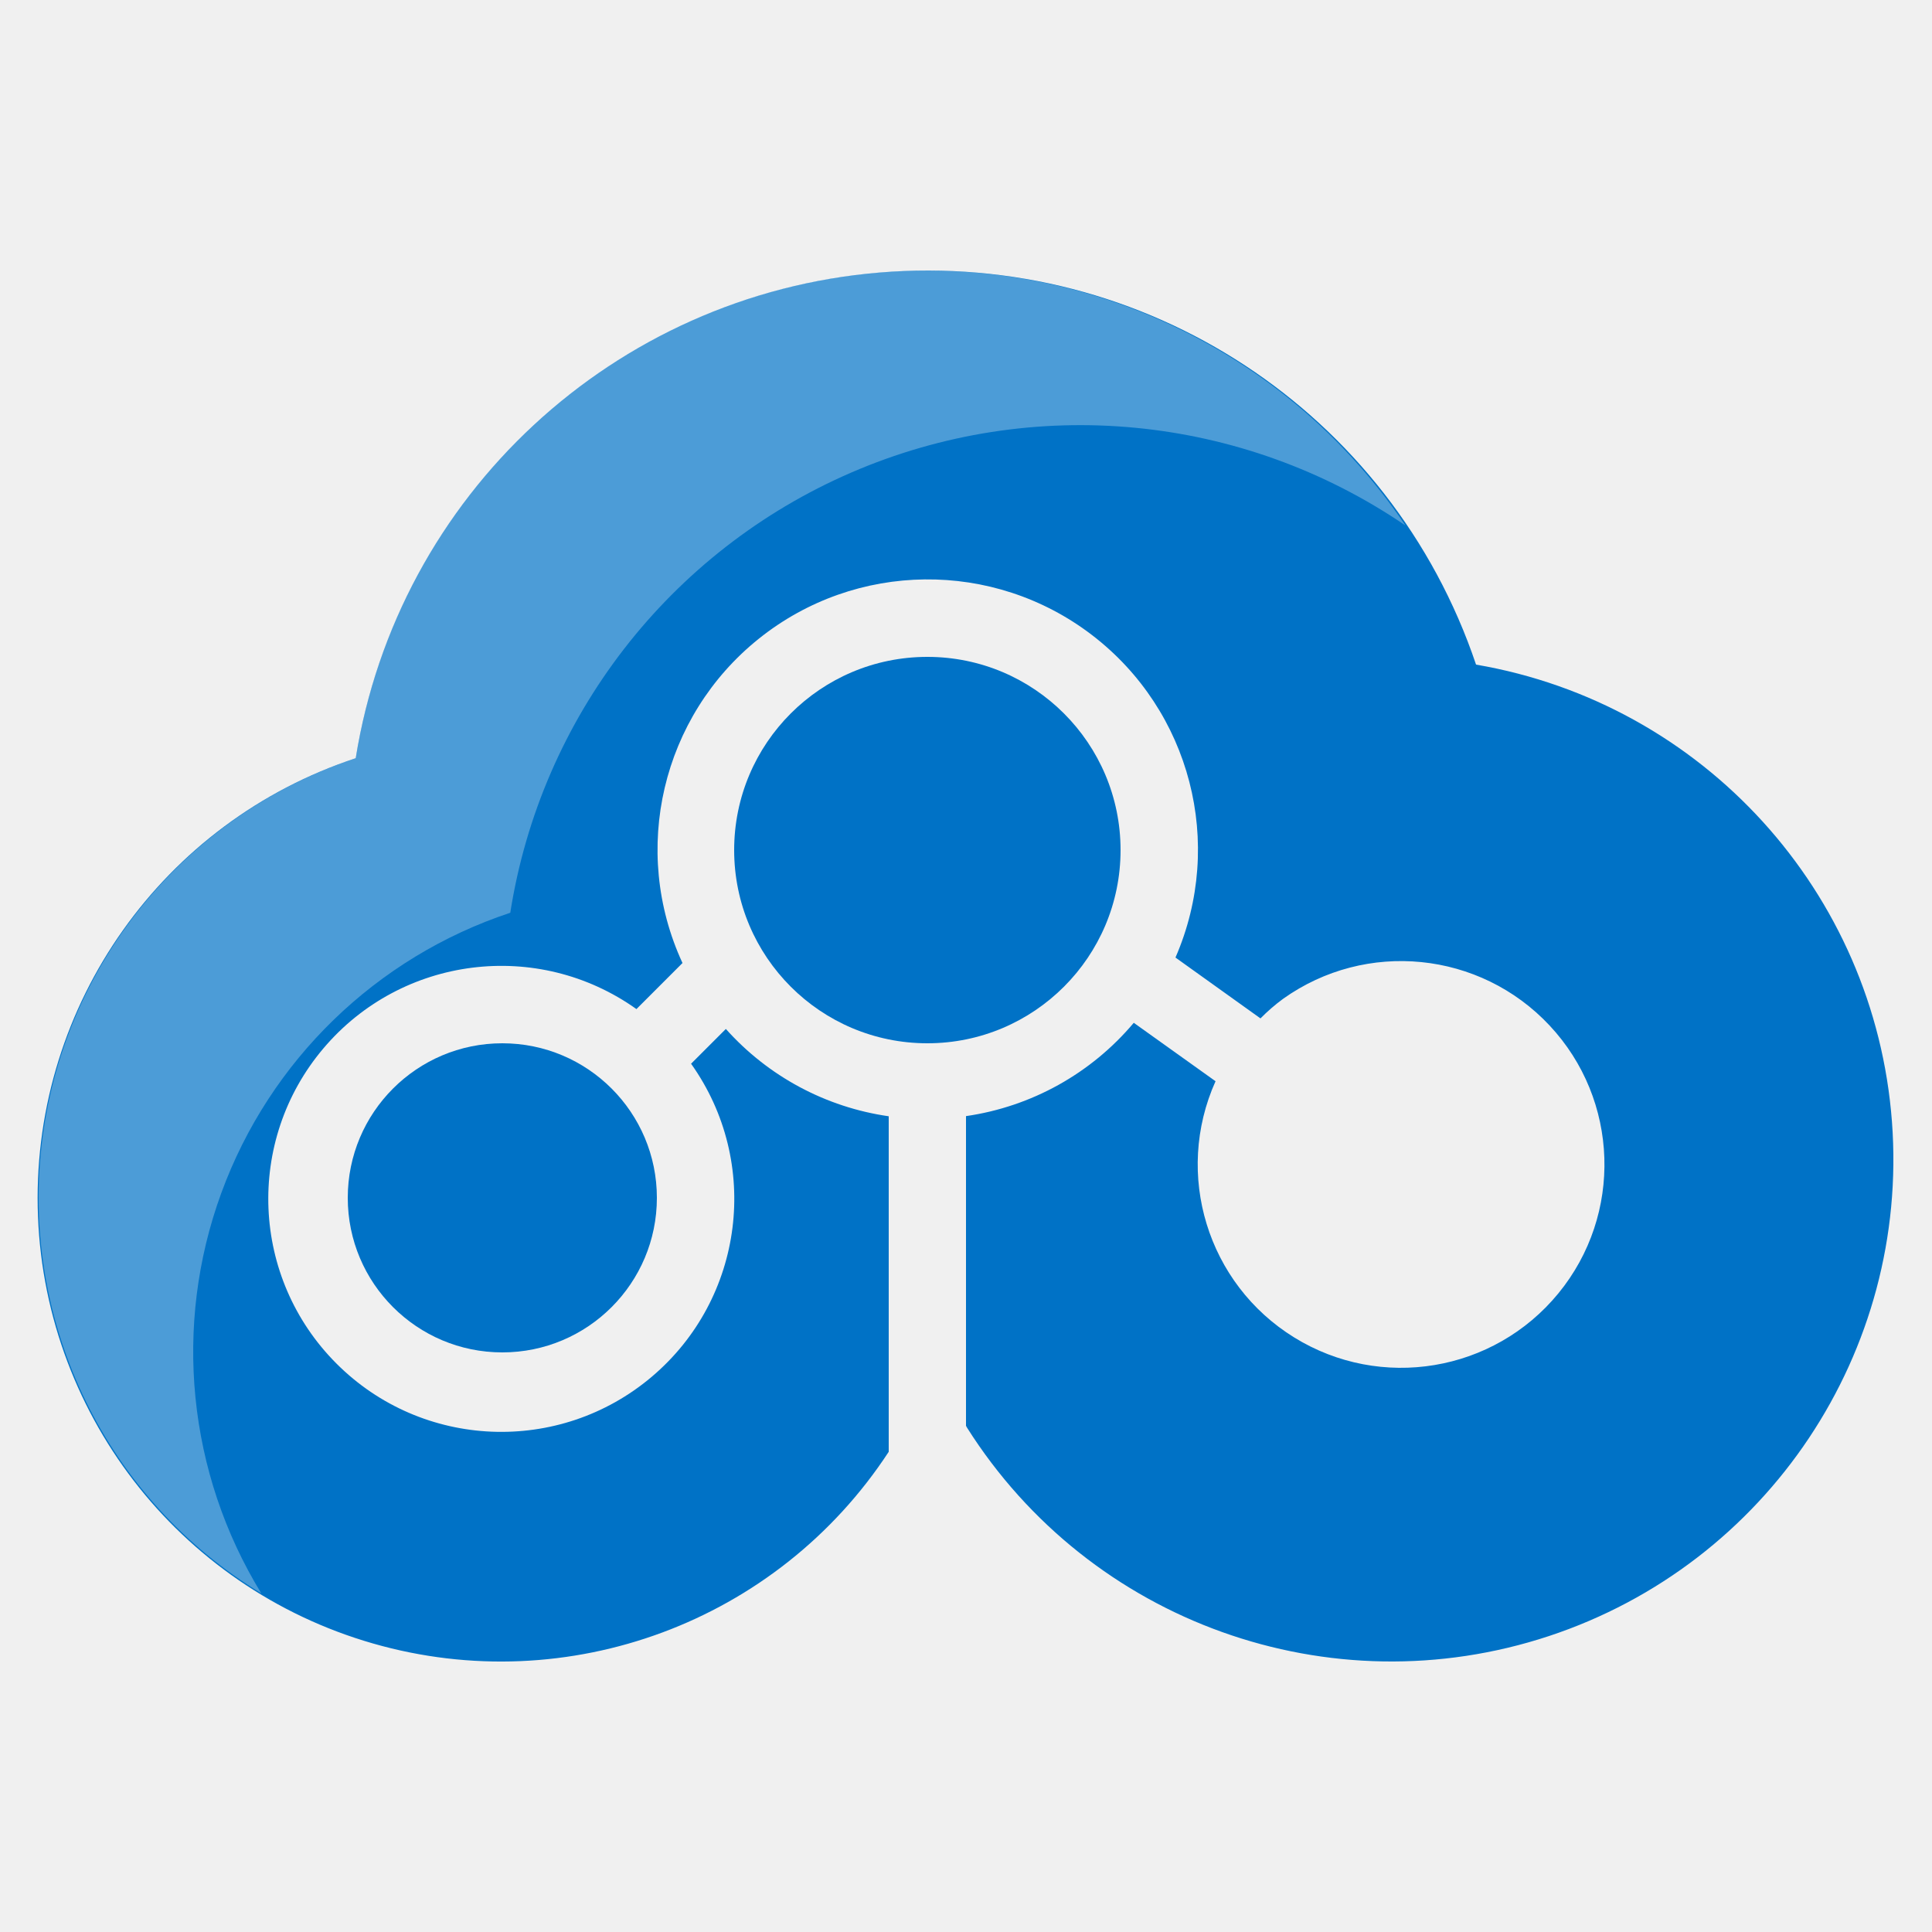
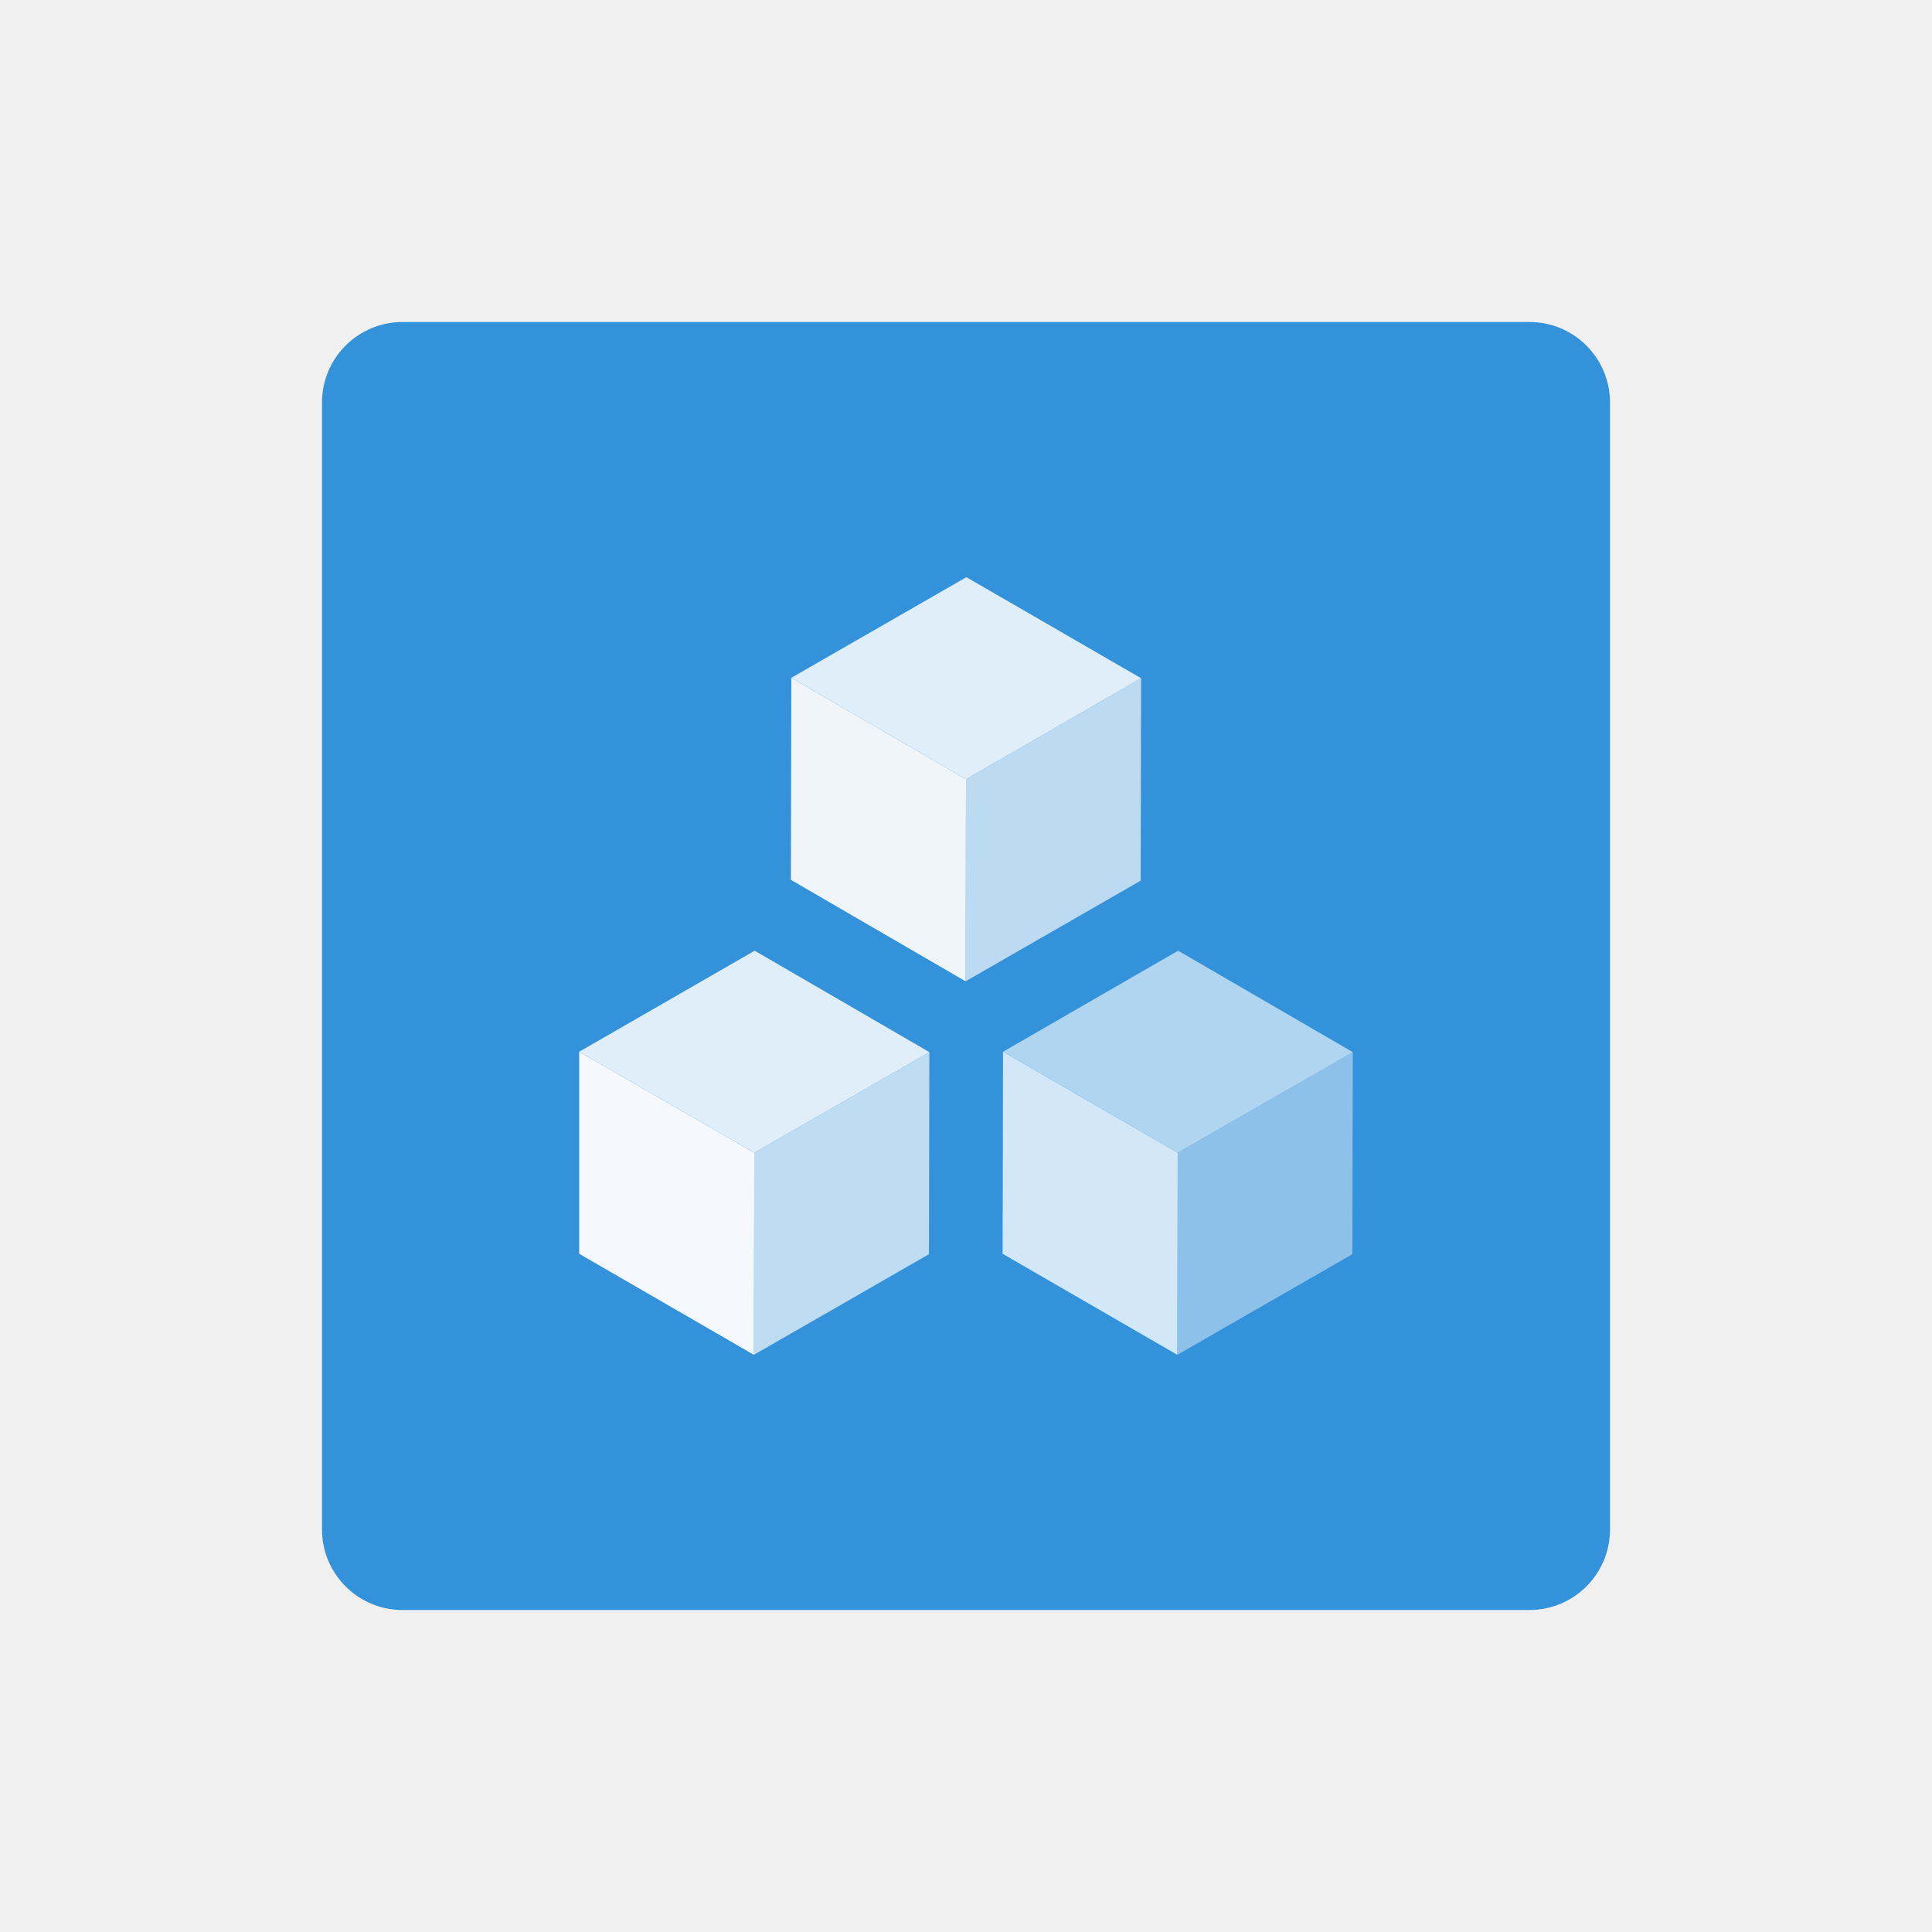
- <svg xmlns="http://www.w3.org/2000/svg" id="blockchain-workbench" viewBox="0 0 50 50">
-   <circle cx="24" cy="22" r="5" fill="#0072c6" />
-   <path d="M38.2,17.2A14.983,14.983,0,0,0,9.206,19.622,11.991,11.991,0,1,0,23,37.572V28.889a6.977,6.977,0,0,1-4.215-2.26l-.9.9a6.03,6.03,0,1,1-1.414-1.414l1.192-1.192a6.993,6.993,0,1,1,12.758-.142l2.2,1.575a4.9,4.9,0,0,1,.583-.505,5.263,5.263,0,1,1-1.746,2.131l-2.116-1.512A6.977,6.977,0,0,1,25,28.885V36.9c.01.015.016.032.026.047A12.992,12.992,0,1,0,38.2,17.2Z" fill="#0072c6" />
-   <circle cx="13" cy="31" r="4" fill="#0072c6" />
-   <path d="M13.206,23.622A14.932,14.932,0,0,1,36.373,13.6,14.95,14.95,0,0,0,9.206,19.622,11.983,11.983,0,0,0,6.763,41.237a11.969,11.969,0,0,1,6.443-17.615Z" fill="#fff" opacity="0.3" />
-   <rect width="50" height="50" fill="none" />
+ <svg xmlns="http://www.w3.org/2000/svg" id="Layer_1" data-name="Layer 1" viewBox="0 0 48 48">
+   <defs>
+     <style>.cls-1{fill:#3492db;}.cls-2{fill:#bcdaf2;}.cls-3{fill:#f0f5f9;}.cls-4{fill:#e0eefa;}.cls-5{fill:#bedcf2;}.cls-6{fill:#f5f9fd;}.cls-7{fill:#8dc1ea;}.cls-8{fill:#d2e7f7;}.cls-9{fill:#b0d5f1;}.cls-10{fill:none;}</style>
+   </defs>
+   <rect class="cls-1" x="8" y="8" width="32" height="32" rx="2" ry="2" />
+   <polygon class="cls-2" points="28.34 21.88 23.99 24.38 24 19.36 28.35 16.85 28.34 21.88" />
+   <polygon class="cls-3" points="19.65 21.86 23.99 24.38 24 19.36 19.66 16.84 19.65 21.86" />
+   <polygon class="cls-4" points="24 19.36 28.35 16.85 24.01 14.34 19.66 16.84 24 19.36" />
+   <polygon class="cls-5" points="23.08 31.16 18.73 33.66 18.74 28.64 23.09 26.14 23.08 31.16" />
+   <polygon class="cls-6" points="14.39 31.15 18.73 33.66 18.74 28.64 14.39 26.13 14.39 31.15" />
+   <polygon class="cls-4" points="18.74 28.64 23.09 26.14 18.75 23.62 14.39 26.13 18.74 28.64" />
+   <polygon class="cls-7" points="33.6 31.16 29.25 33.66 29.26 28.64 33.61 26.14 33.6 31.16" />
+   <polygon class="cls-8" points="24.91 31.15 29.25 33.66 29.26 28.64 24.92 26.13 24.91 31.15" />
+   <polygon class="cls-9" points="29.26 28.64 33.61 26.14 29.27 23.62 24.92 26.13 29.26 28.64" />
+   <rect class="cls-10" width="48" height="48" />
</svg>
